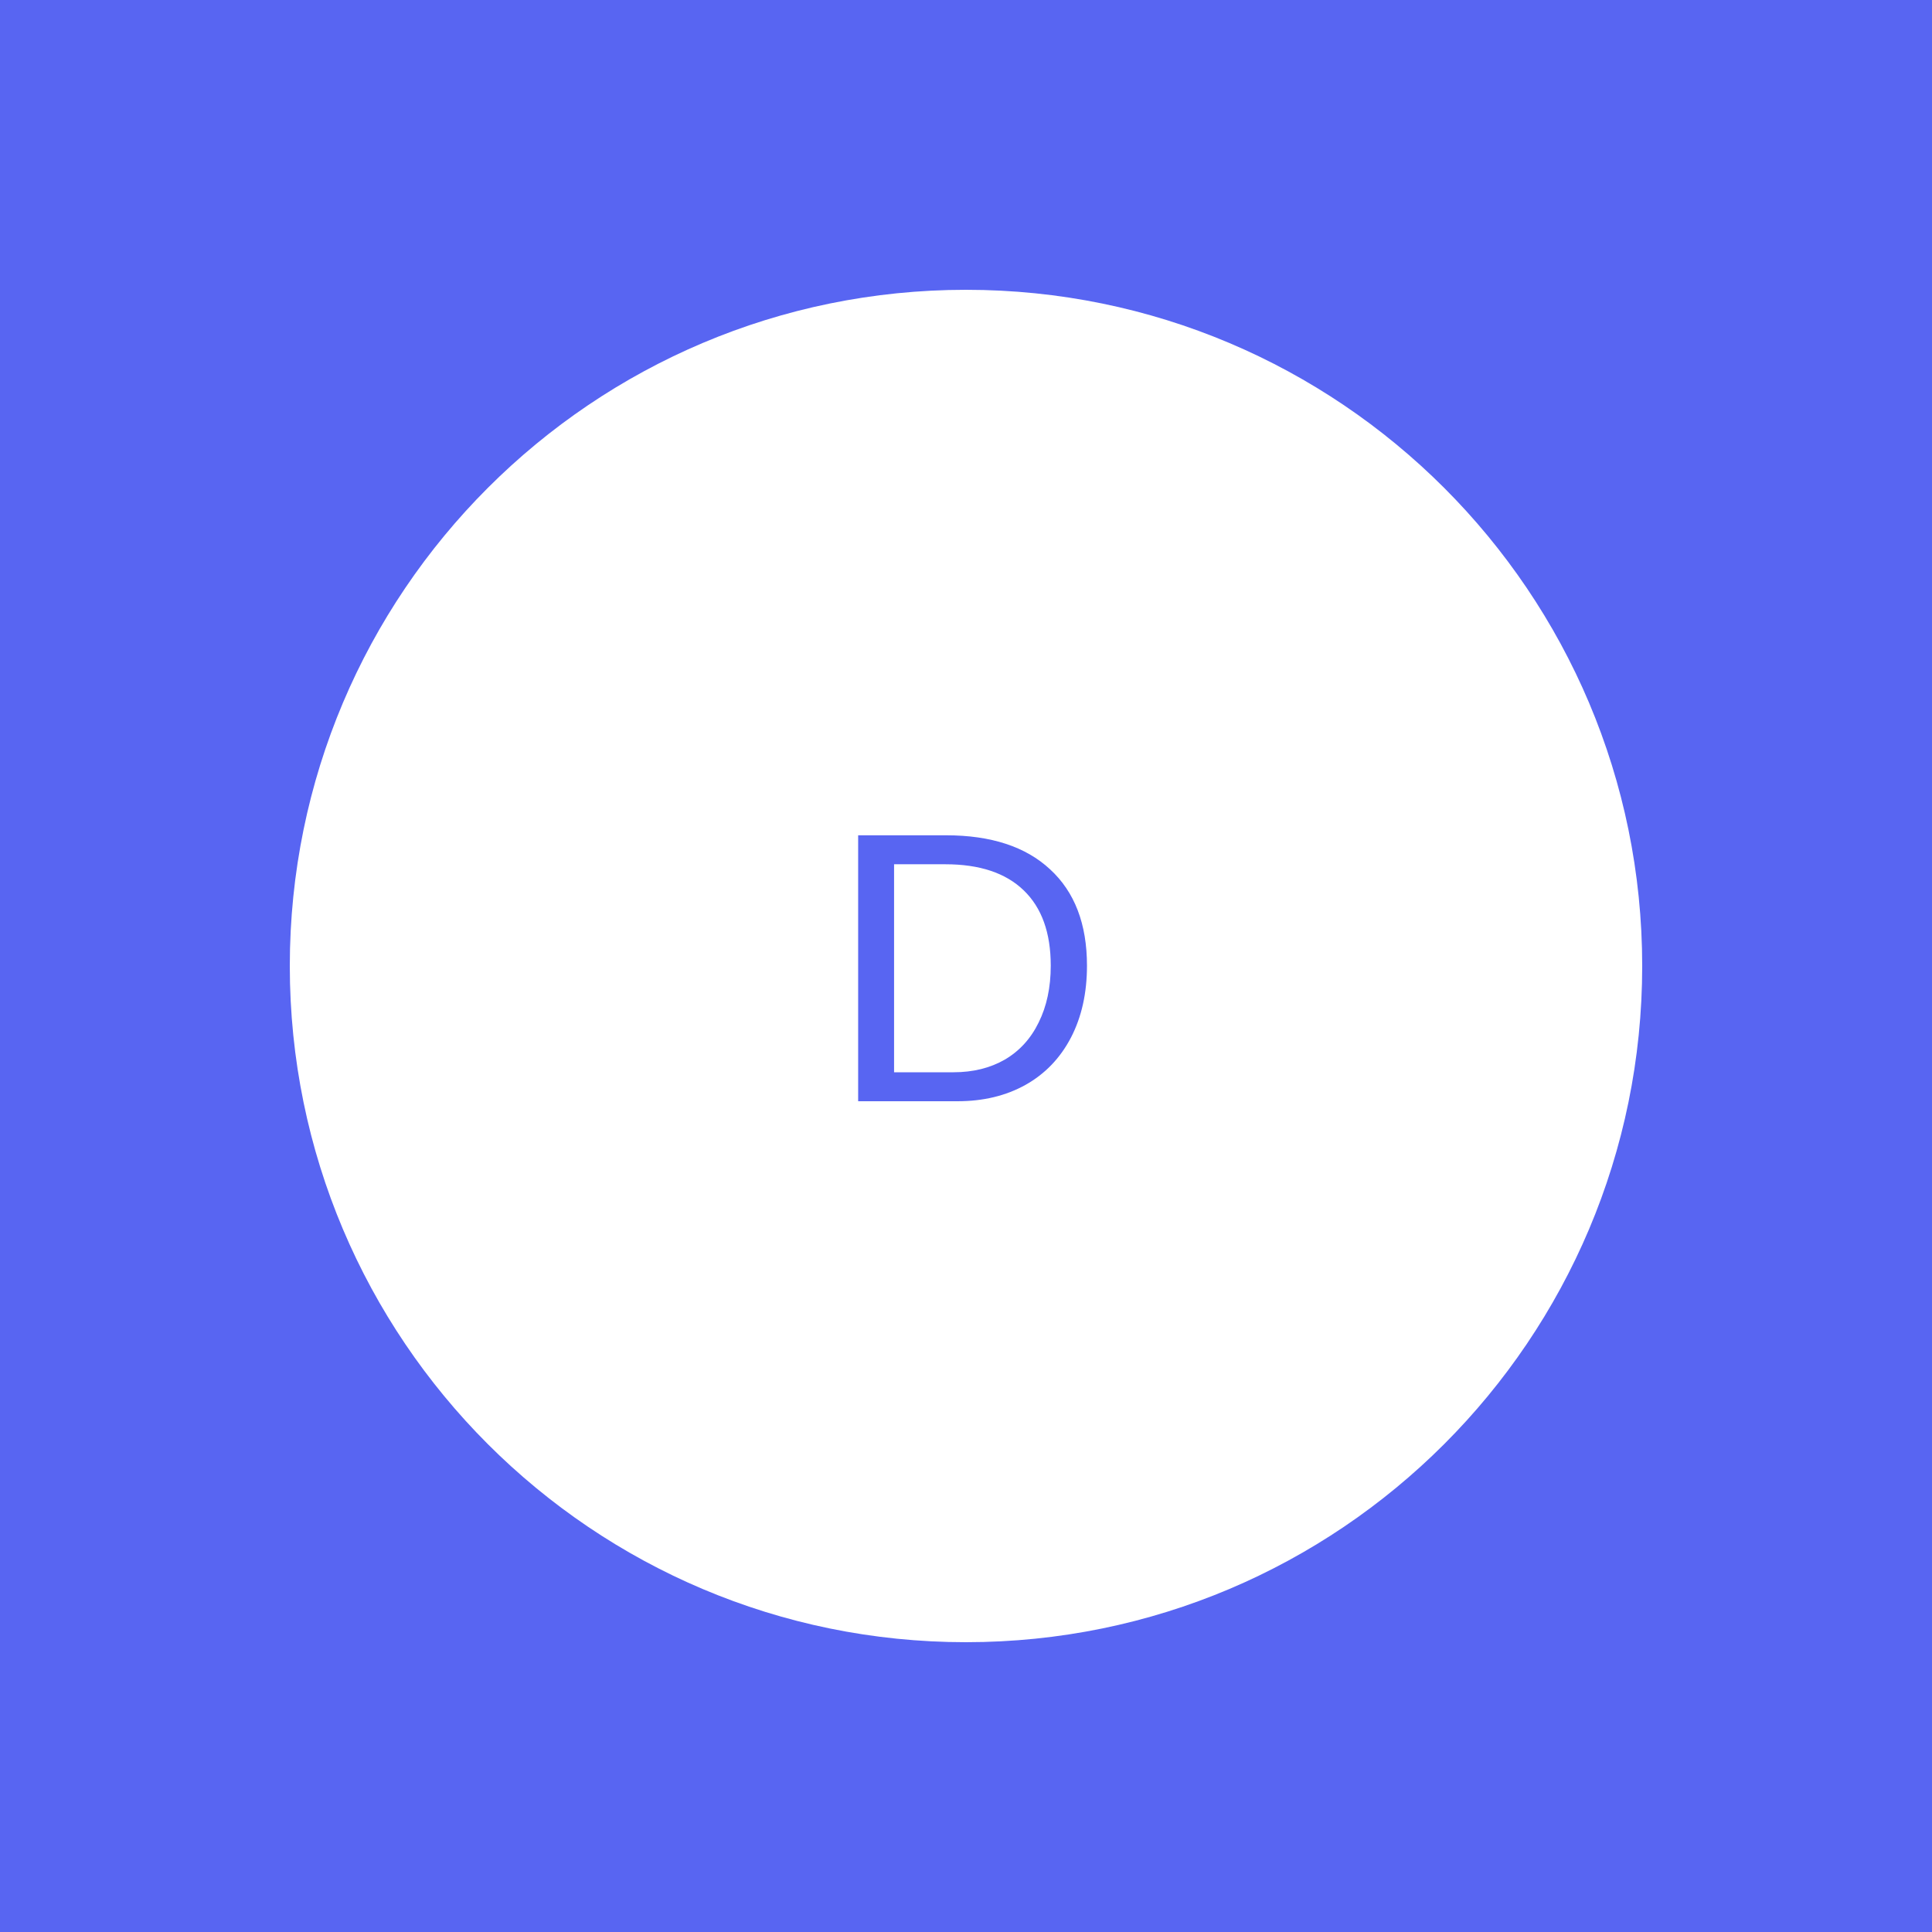
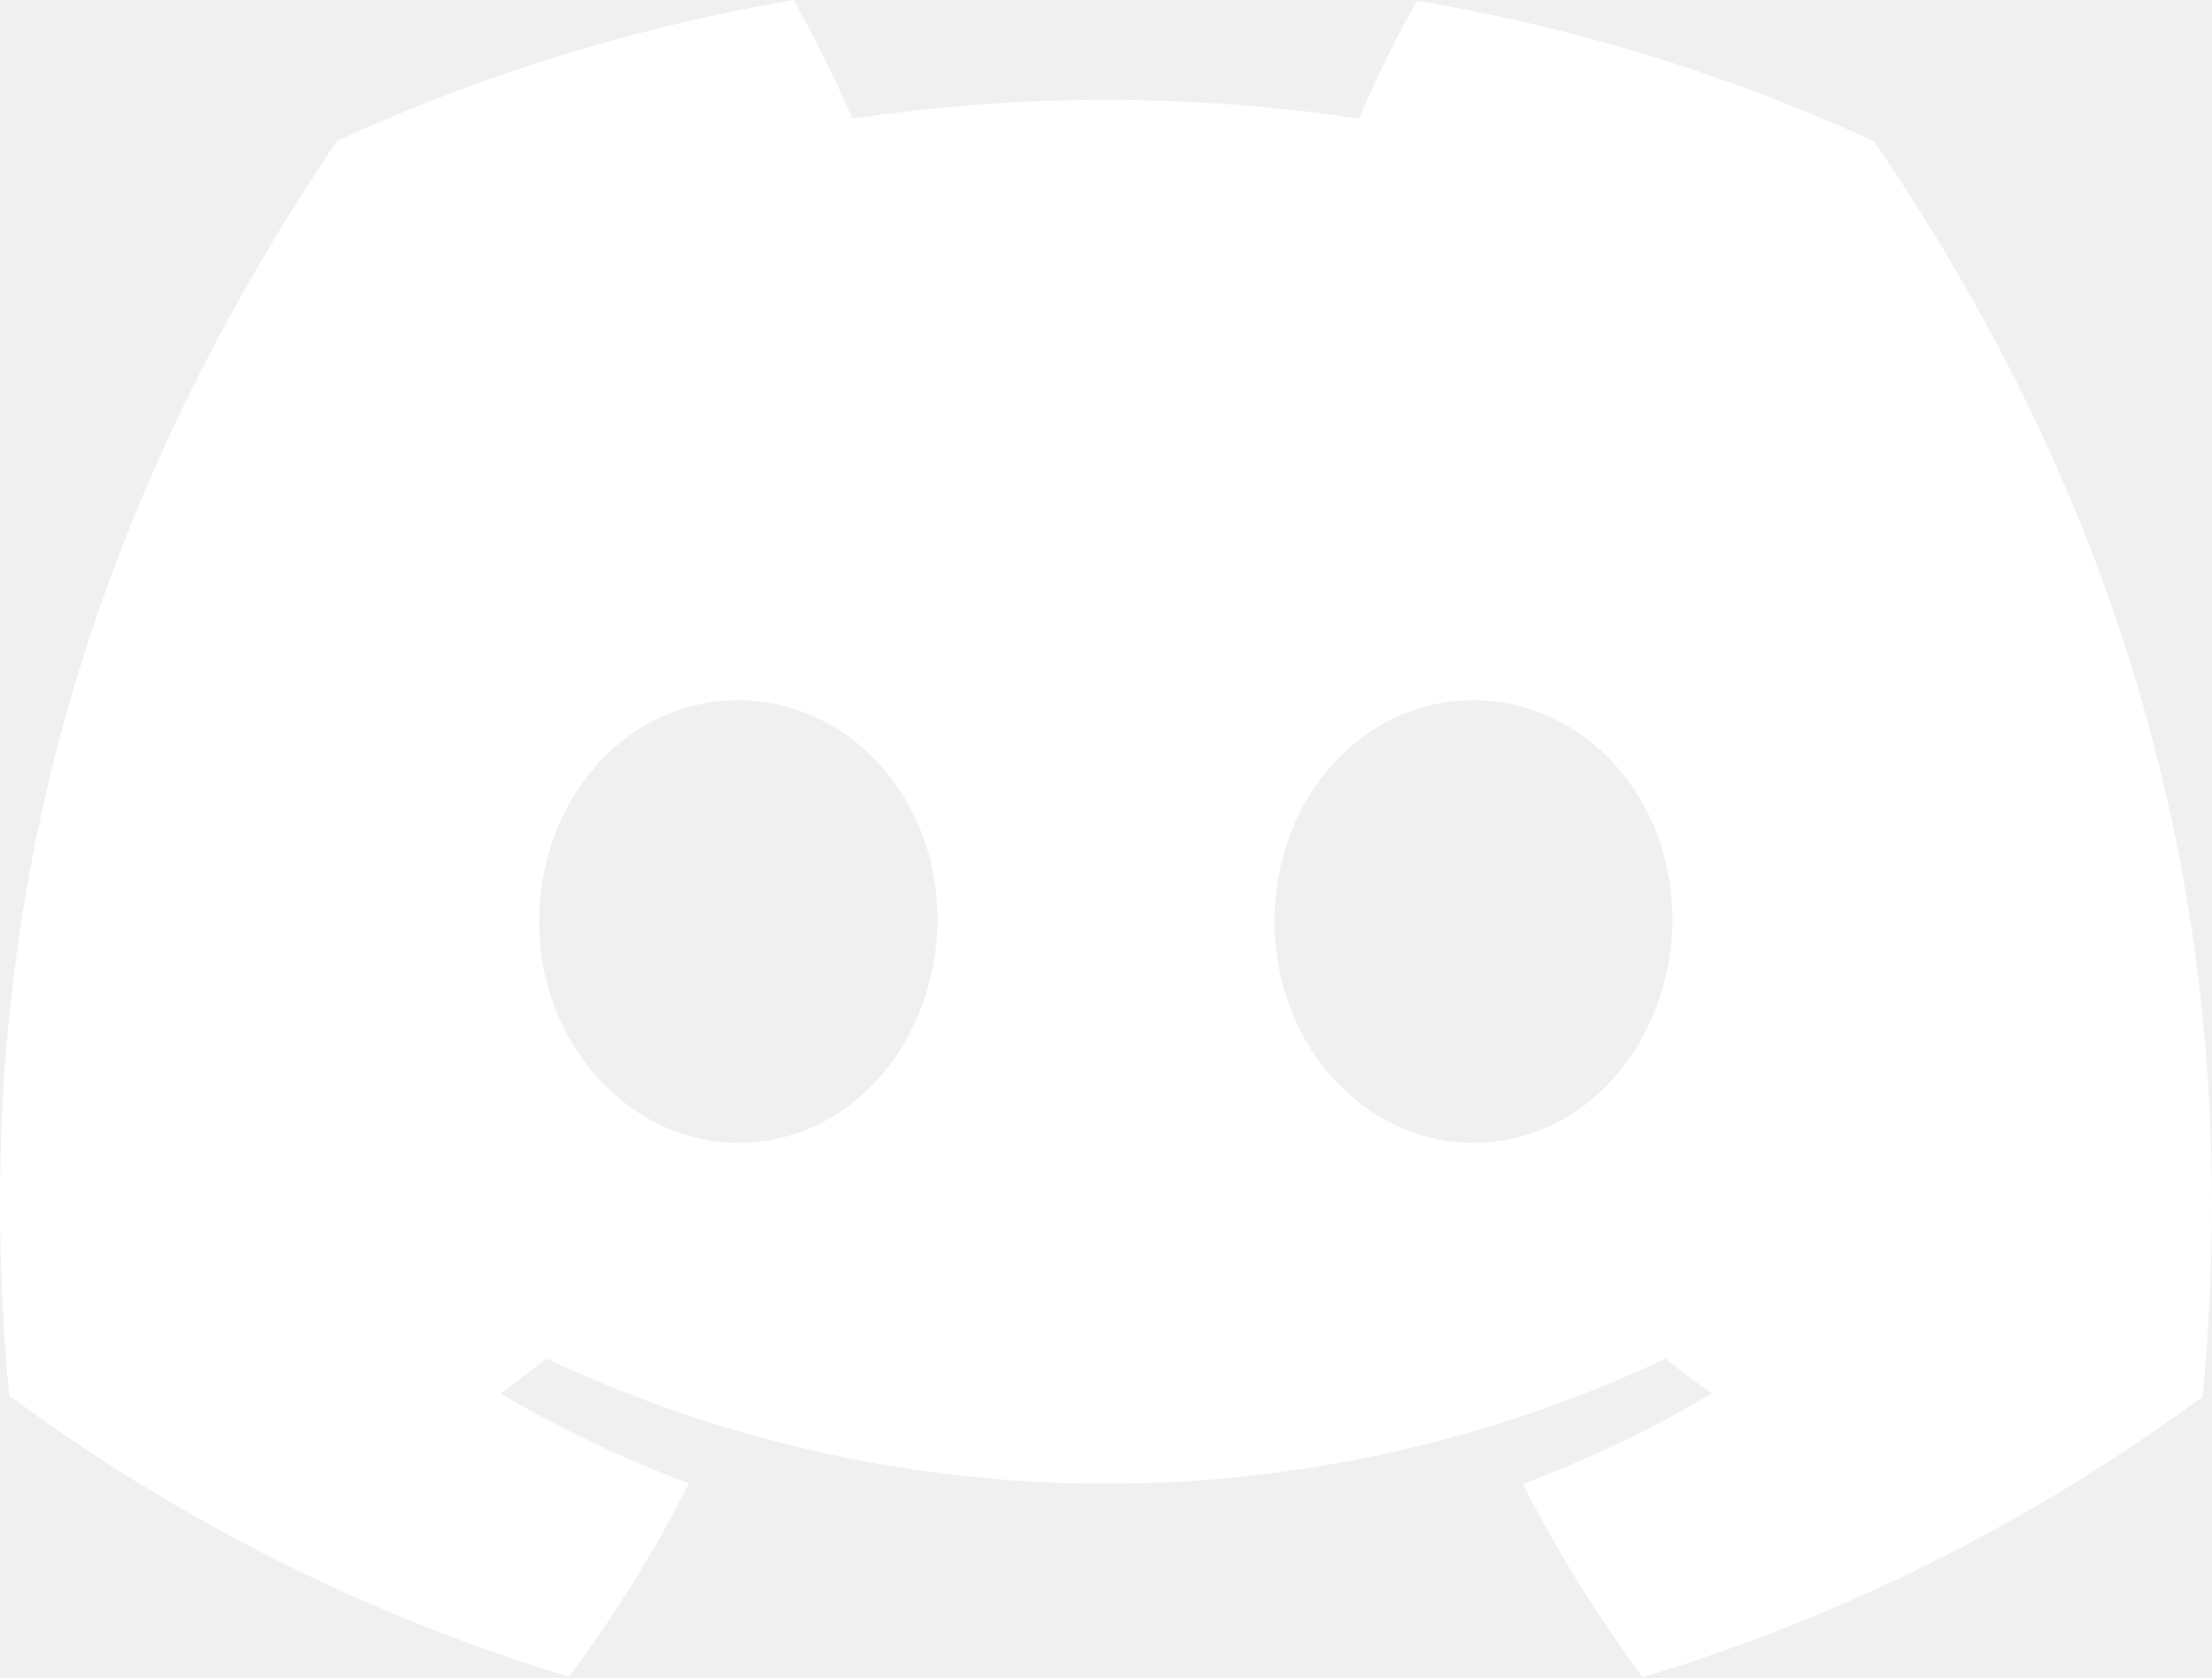
- <svg xmlns="http://www.w3.org/2000/svg" viewBox="0 0 100 100">
-   <rect width="100" height="100" fill="#5865F2" />
-   <circle cx="50" cy="50" r="35" fill="white" />
-   <text x="50" y="57" font-size="20" text-anchor="middle" fill="#5865F2" font-family="Arial">D</text>
+ <svg xmlns="http://www.w3.org/2000/svg" id="Discord-Logo" viewBox="0 0 126.644 96">
+   <defs>
+     <style>.cls-1{fill:#fff;}</style>
+   </defs>
+   <path id="Discord-Symbol-White" class="cls-1" d="M81.15,0c-1.238,2.197-2.349,4.47-3.359,6.794-9.598-1.44-19.372-1.44-28.994,0-.985-2.324-2.122-4.597-3.359-6.794-9.017,1.541-17.806,4.243-26.14,8.057C2.779,32.53-1.691,56.373.531,79.886c9.673,7.148,20.508,12.603,32.05,16.088,2.601-3.485,4.9-7.198,6.87-11.062-3.738-1.389-7.35-3.132-10.81-5.152.909-.657,1.793-1.339,2.652-1.995,20.281,9.547,43.77,9.547,64.076,0,.859.707,1.743,1.389,2.652,1.995-3.46,2.046-7.072,3.763-10.835,5.178,1.97,3.864,4.268,7.577,6.87,11.062,11.542-3.485,22.377-8.916,32.051-16.063,2.626-27.277-4.496-50.917-18.817-71.855C98.981,4.268,90.192,1.566,81.175.051l-.025-.051ZM42.28,65.414c-6.238,0-11.416-5.657-11.416-12.653s4.976-12.679,11.391-12.679,11.517,5.708,11.416,12.679c-.101,6.971-5.026,12.653-11.391,12.653ZM84.358,65.414c-6.264,0-11.391-5.657-11.391-12.653s4.976-12.679,11.391-12.679,11.492,5.708,11.391,12.679c-.101,6.971-5.026,12.653-11.391,12.653Z" />
</svg>
